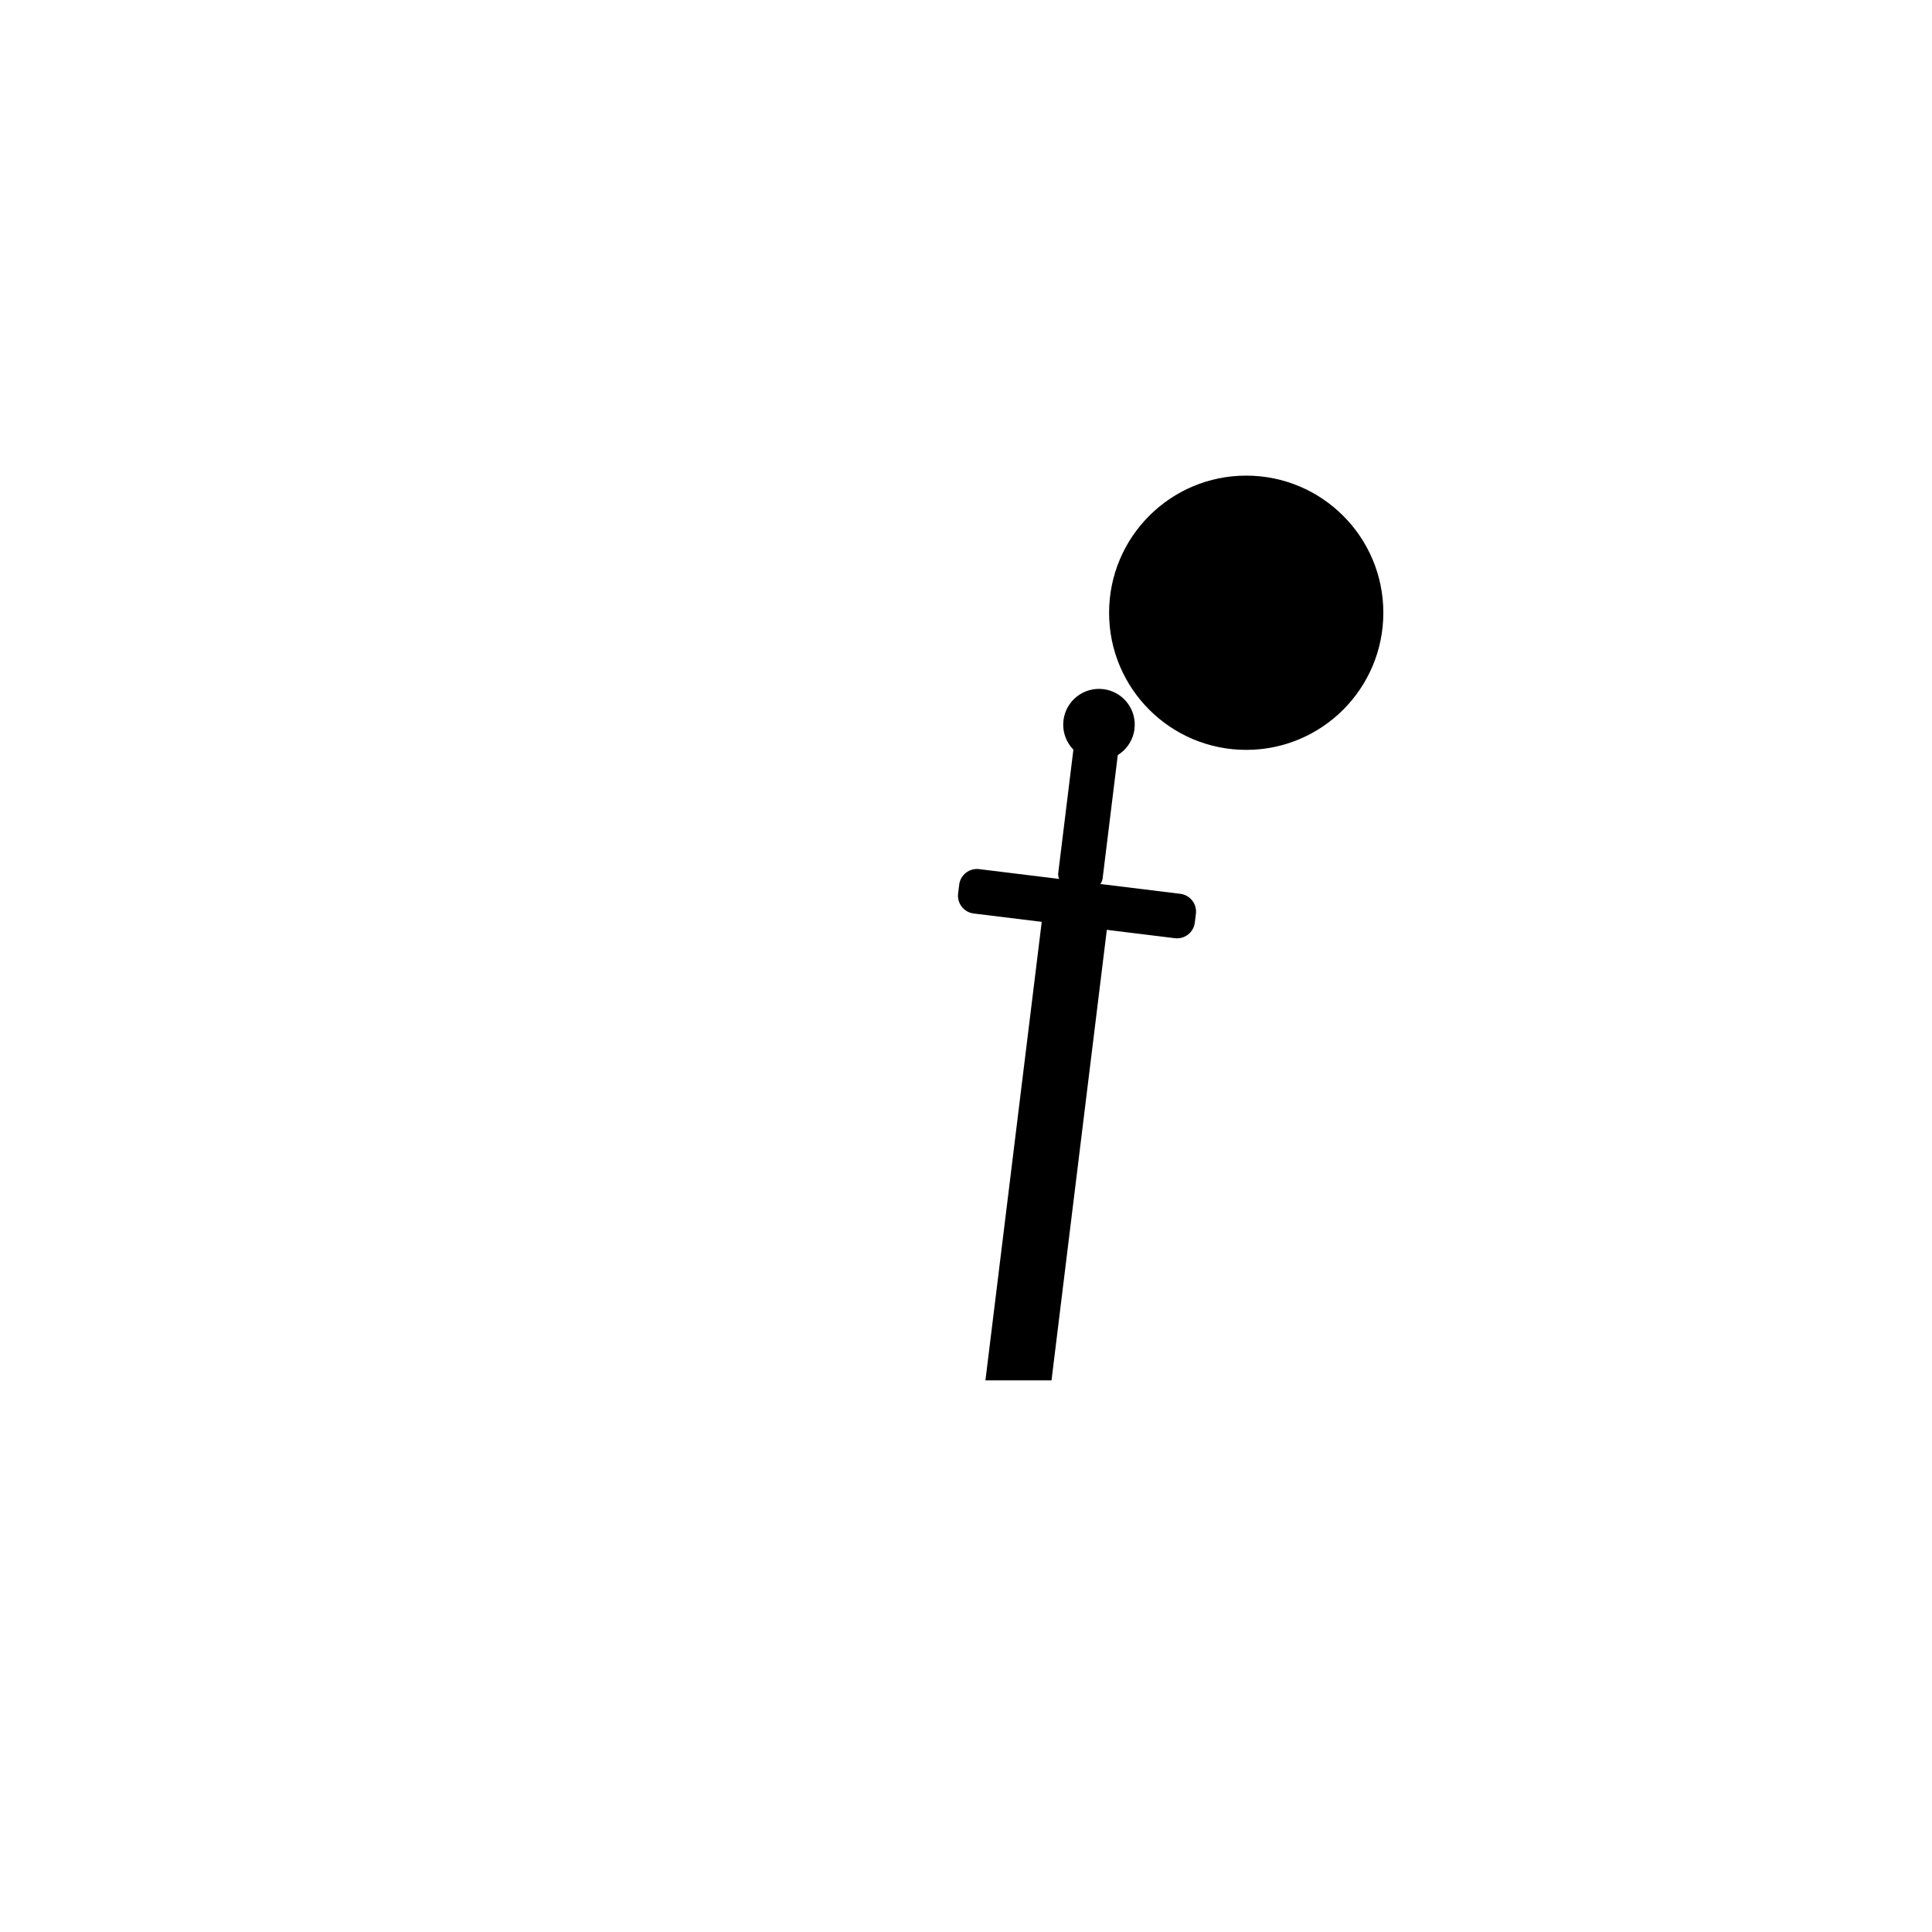
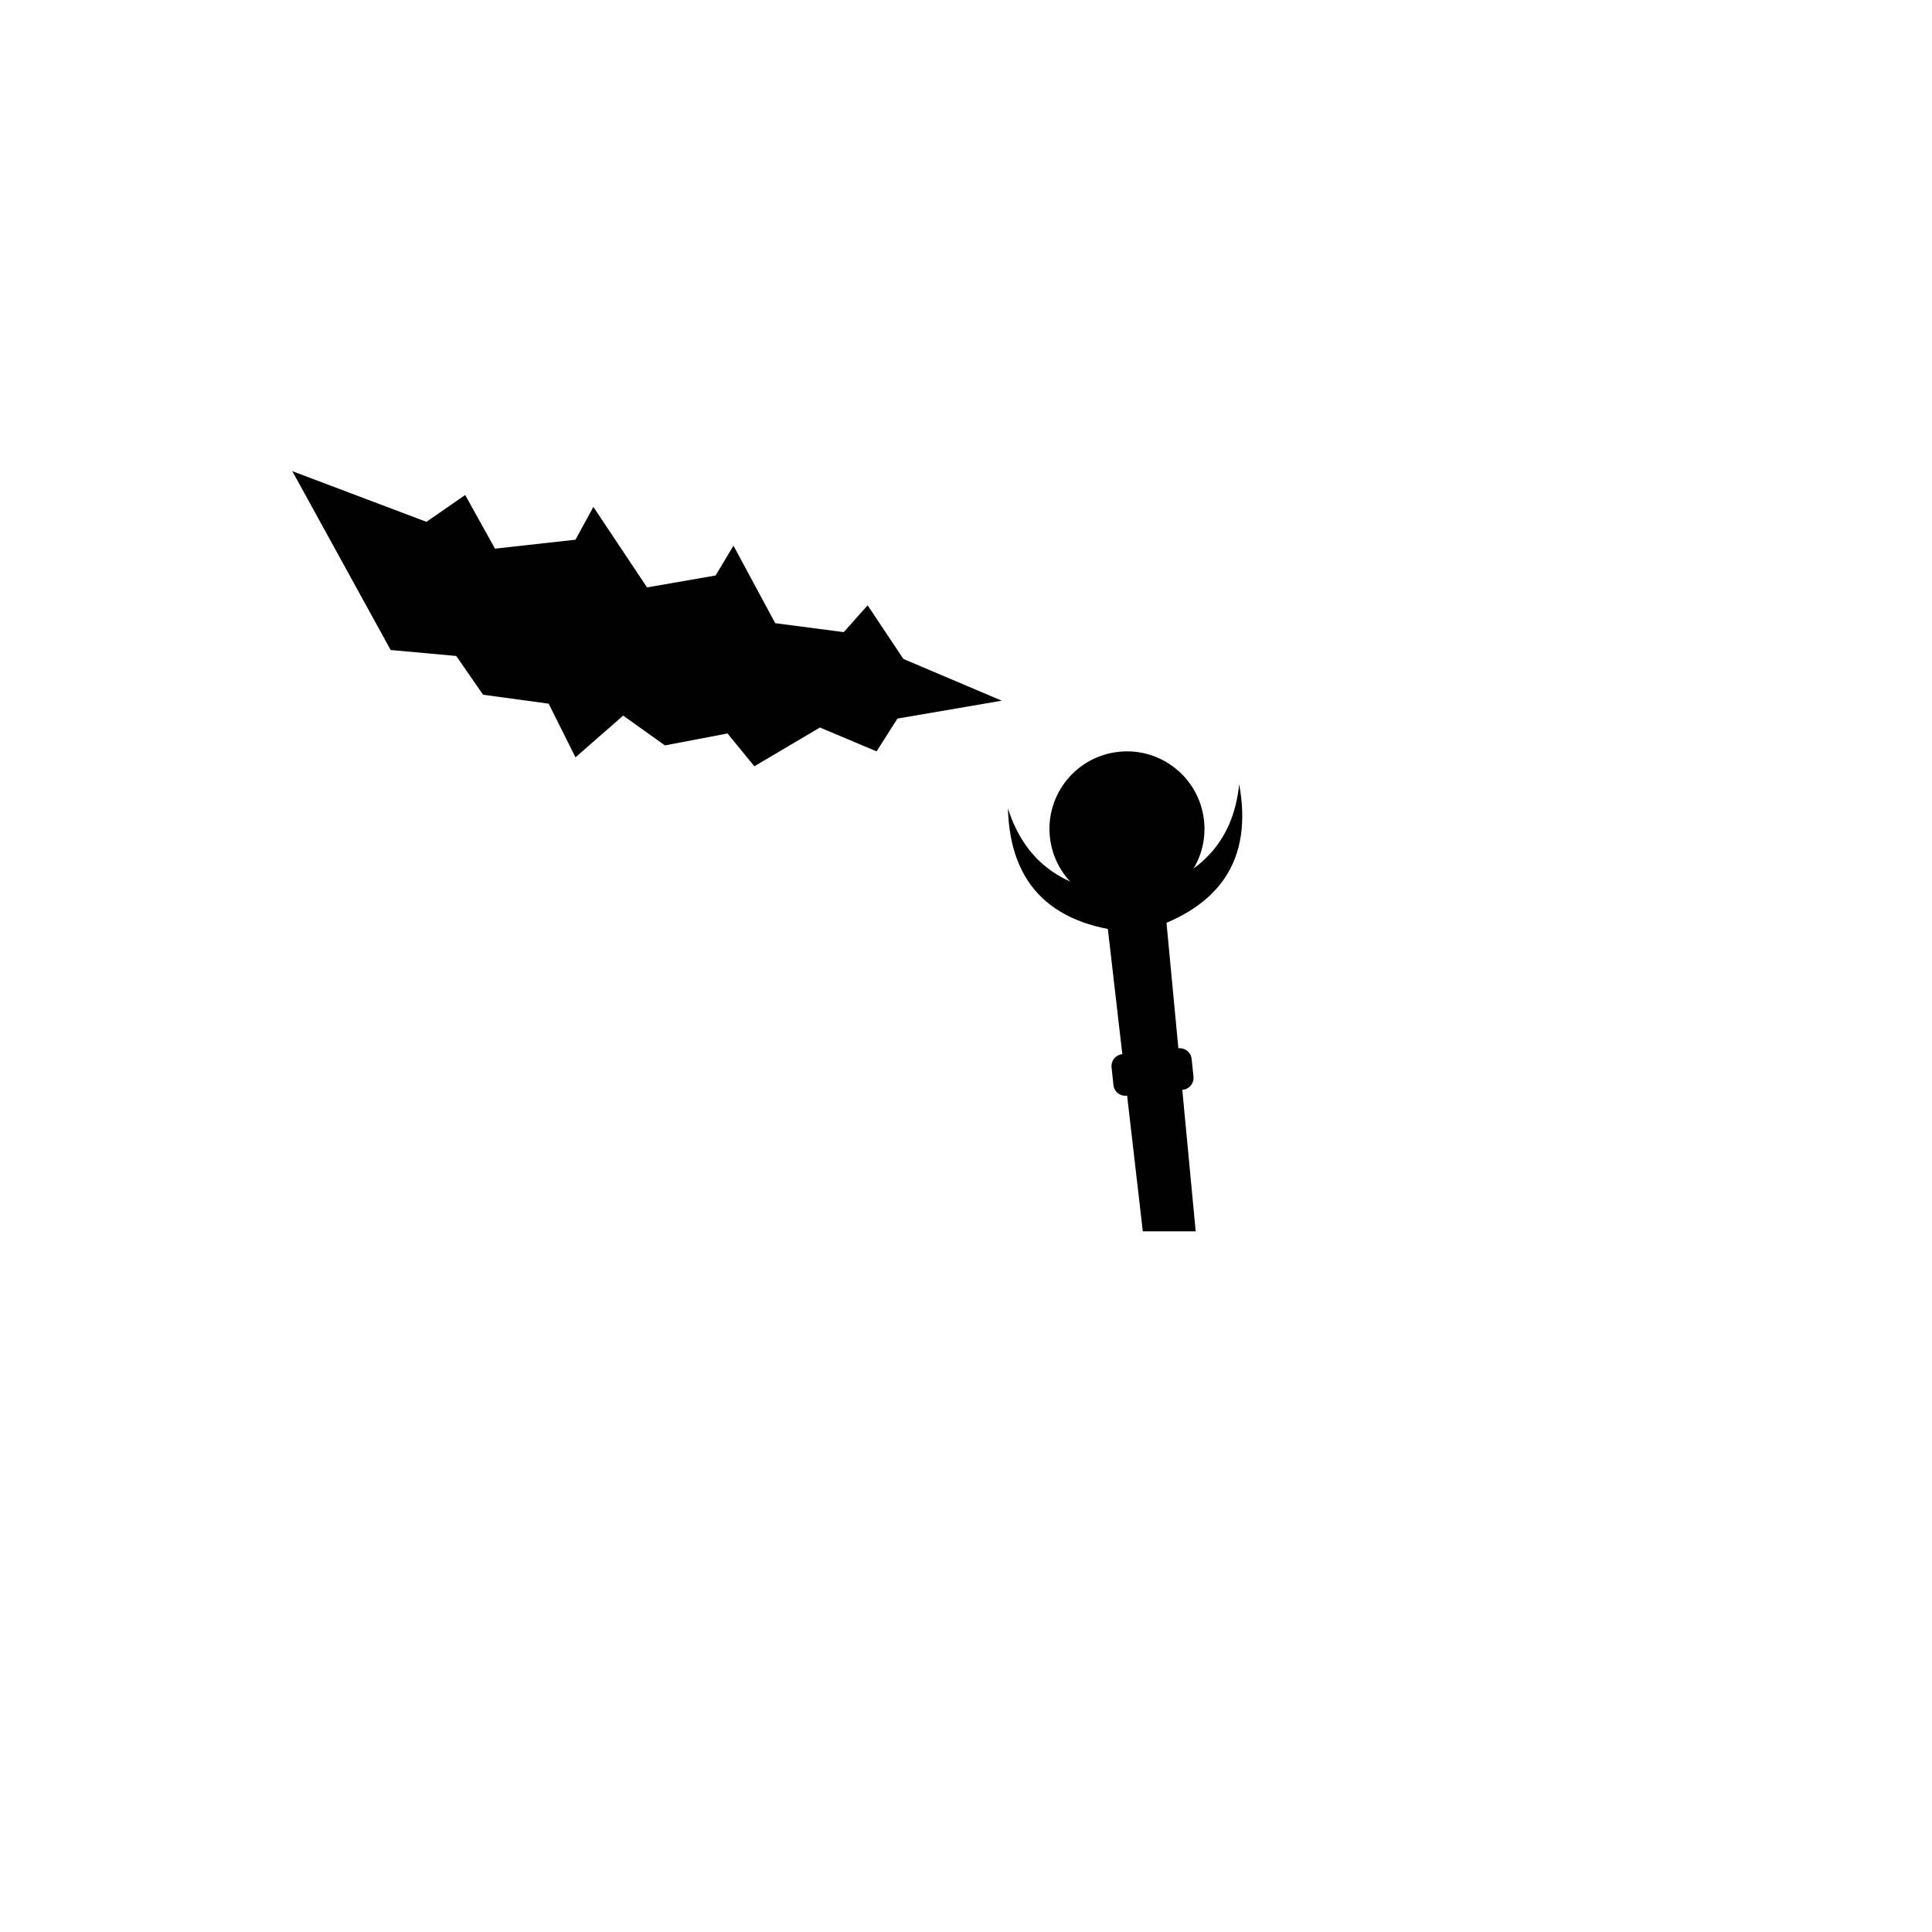
<svg xmlns="http://www.w3.org/2000/svg" width="1024" height="1024" viewBox="0 0 1024 1024">
  <defs>
-     <clipPath id="above-sand">
-       <rect x="0" y="0" width="1024" height="790" />
+     <clipPath id="above-hill">
+       <rect x="0" y="0" width="1024" height="690" />
    </clipPath>
  </defs>
  <g transform="translate(512 512) scale(0.79) translate(-512 -512)" fill="#000000">
-     <circle cx="700" cy="275" r="92" />
-     <g clip-path="url(#above-sand)">
-       <g transform="translate(600 360) rotate(7)">
-         <path d="M-22 120 L22 120 L22 470 L0 520 L-22 470 Z" />
-         <rect x="-80" y="96" width="160" height="30" rx="12" />
-         <rect x="-15" y="0" width="30" height="100" rx="8" />
-         <circle cx="0" cy="-10" r="24" />
+     <path d="M60 180 L150 214 L176 196 L196 232 L250 226 L262 204 L298 258 L344 250 L356 230 L384 282 L430 288 L446 270 L470 306 L536 334 L466 346 L452 368 L414 352 L370 378 L352 356 L310 364 L282 344 L250 372 L232 336 L188 330 L170 304 L126 300 Z" />
+     <g clip-path="url(#above-hill)">
+       <g transform="translate(620 420) rotate(-6)">
+         <path d="M-20 44 L20 44 L16 430 L-16 430 Z" />
+         <rect x="-27" y="150" width="54" height="28" rx="8" />
+         <path d="M-78 -22 Q-84 56 0 70 Q84 56 78 -22 Q66 36 0 44 Q-66 36 -78 -22 Z" />
+         <circle cx="0" cy="0" r="52" />
      </g>
    </g>
  </g>
</svg>
